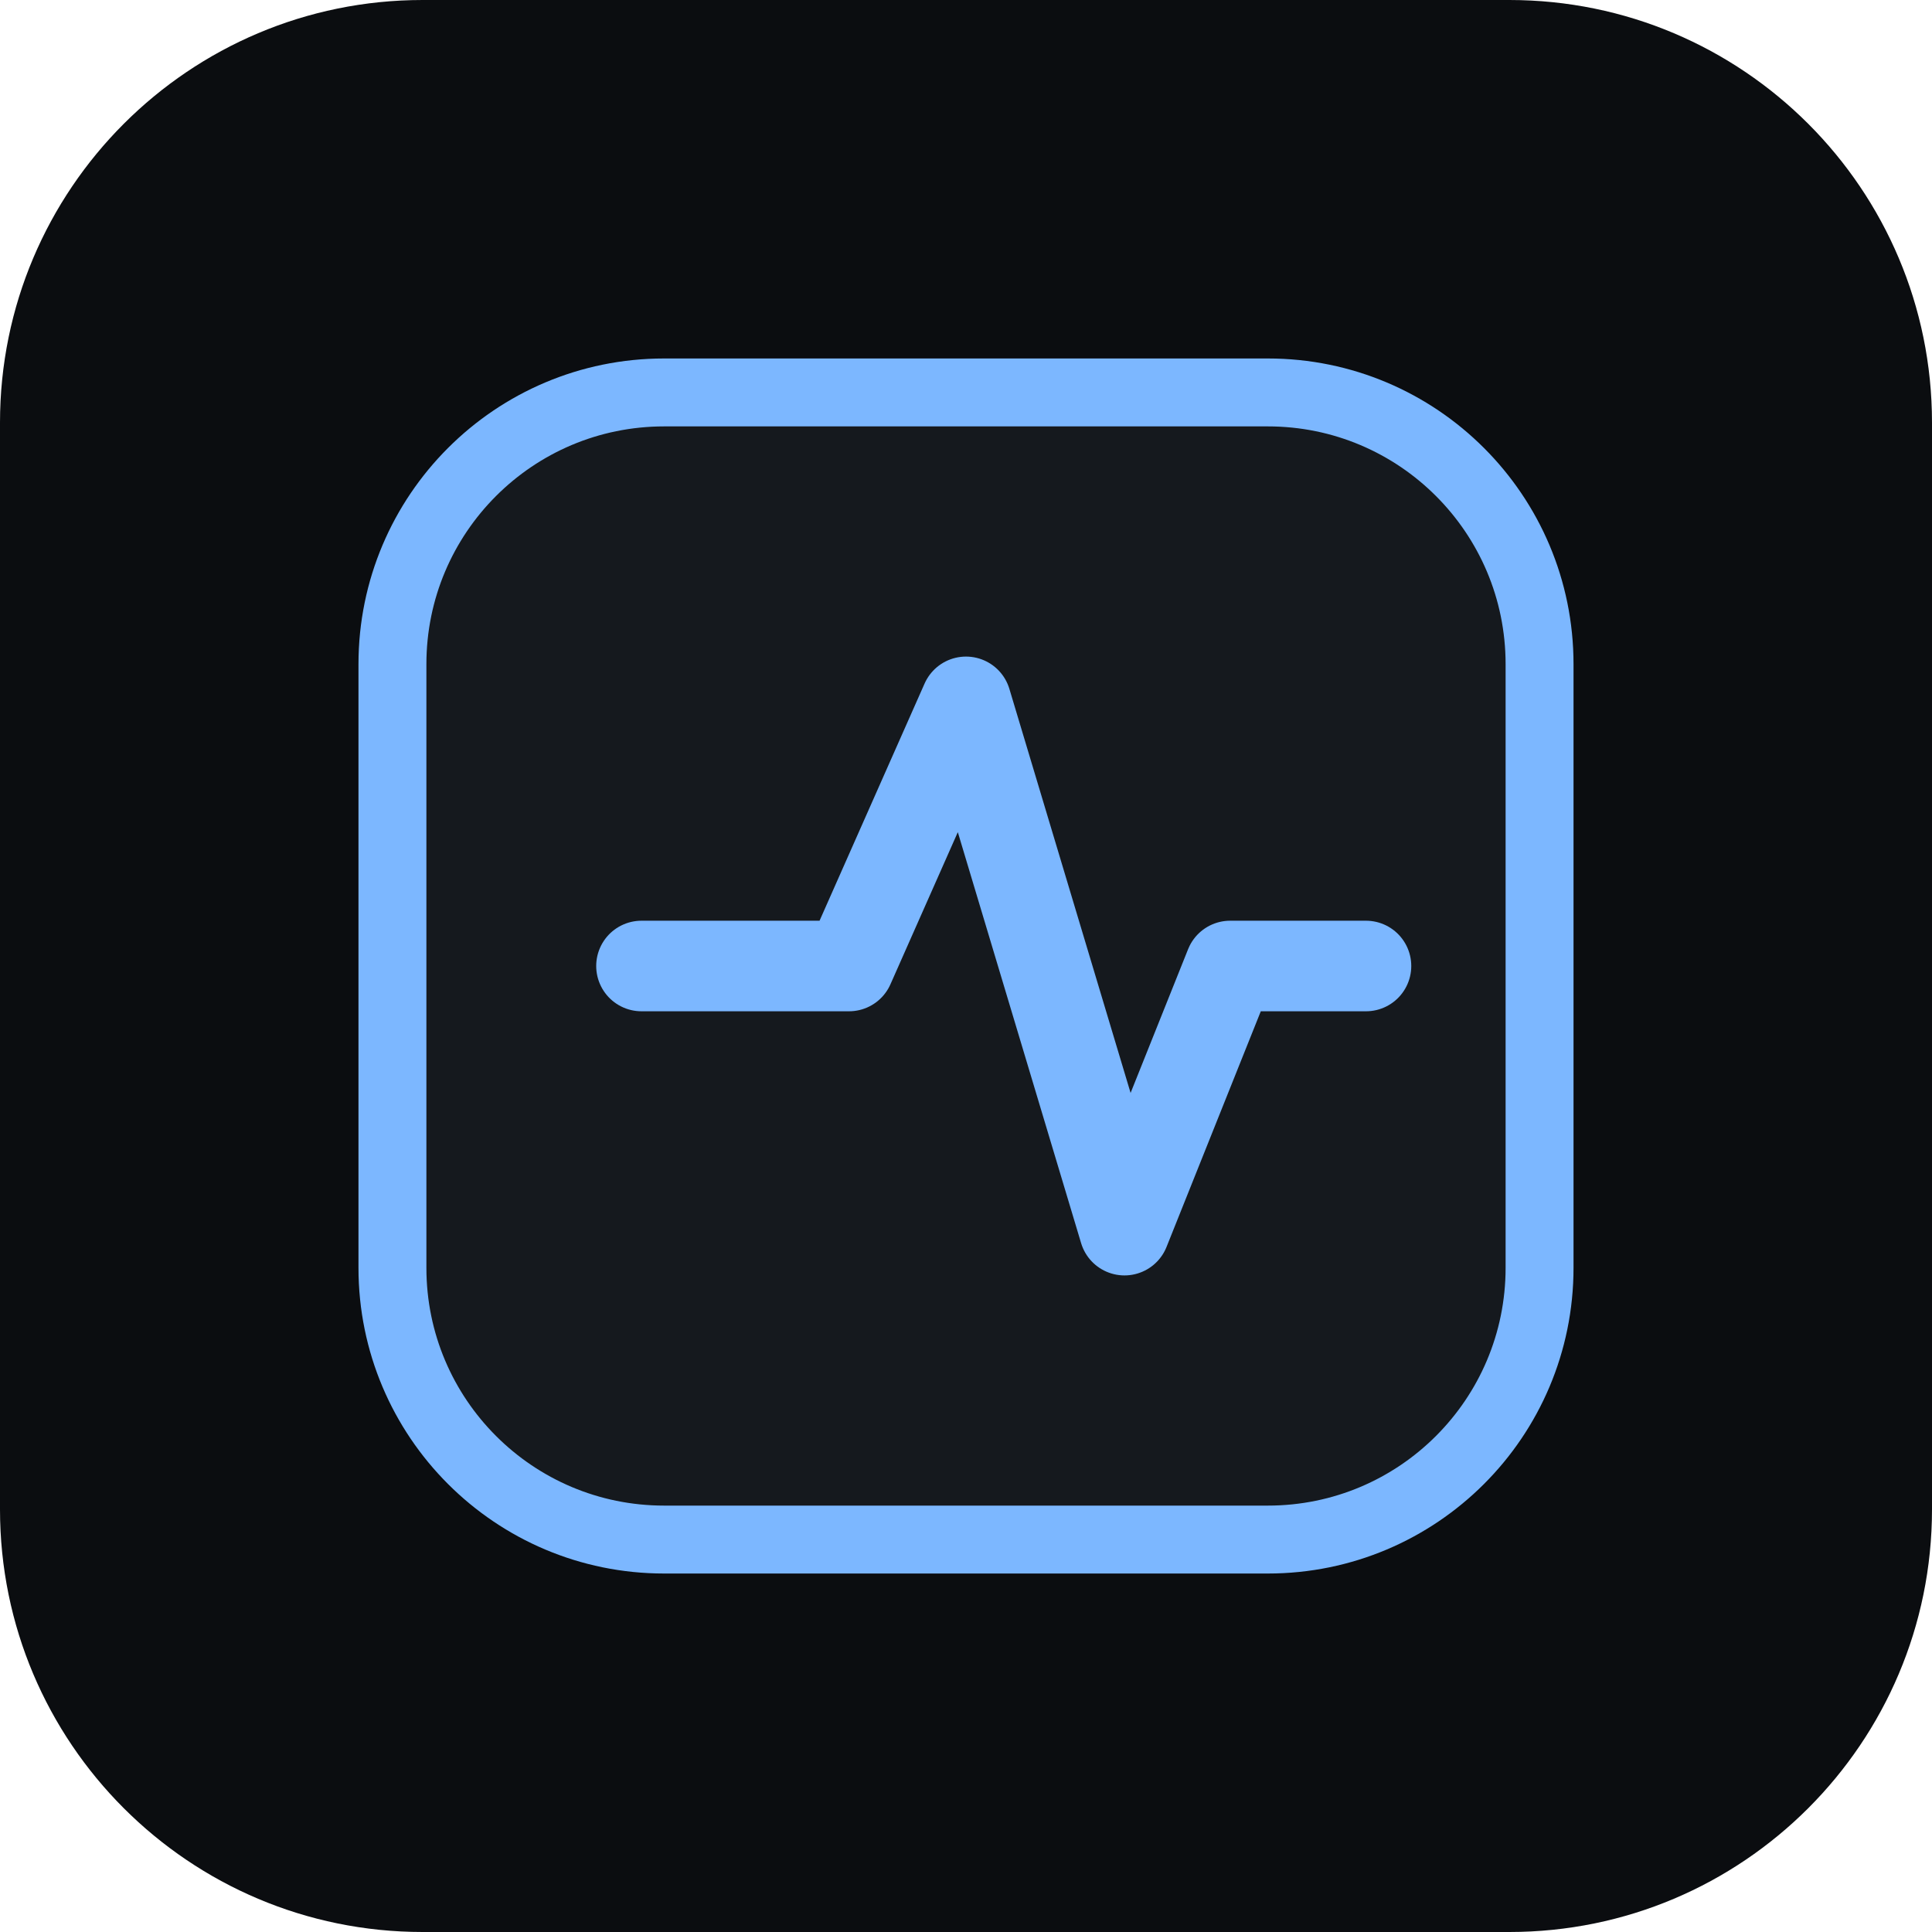
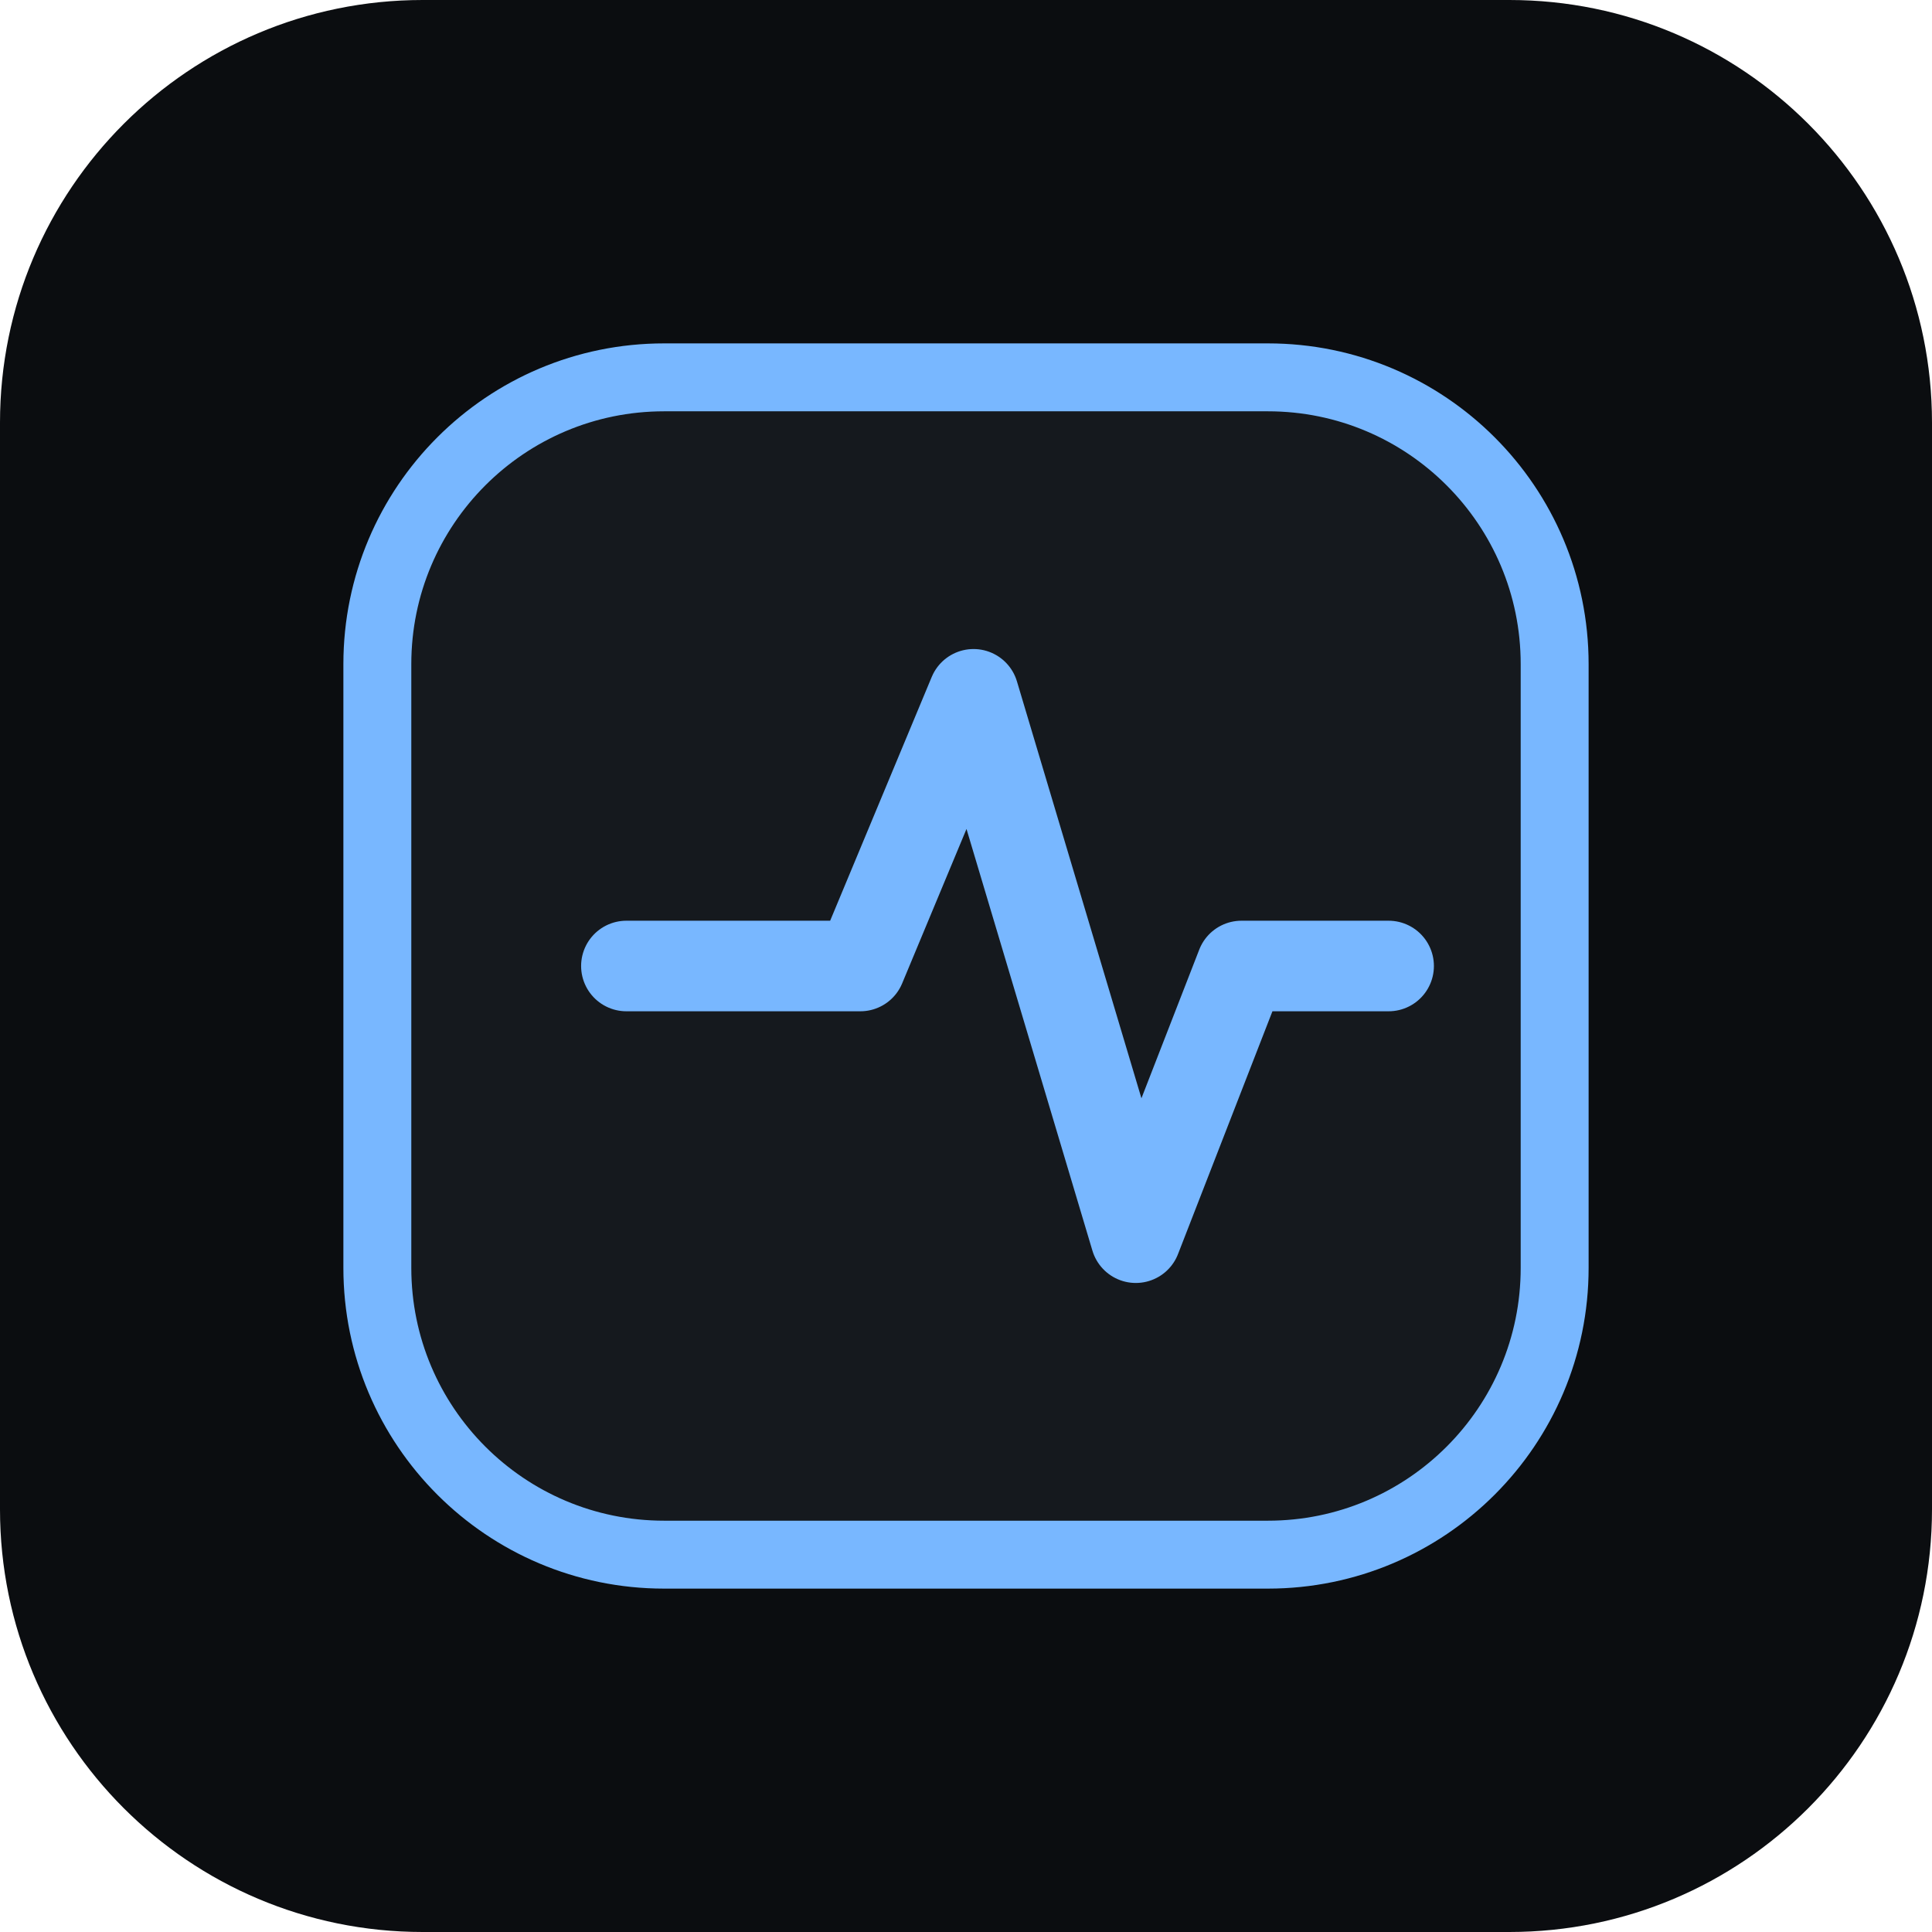
<svg xmlns="http://www.w3.org/2000/svg" viewBox="0 0 512 512">
  <rect width="512" height="512" rx="112" fill="#0b0d10" />
-   <rect x="104" y="104" width="304" height="304" rx="72" fill="#15191e" stroke="#7cb7ff" stroke-width="18" />
-   <path d="M170 256h55l31-70 42 140 28-70h36" fill="none" stroke="#7cb7ff" stroke-width="24" stroke-linecap="round" stroke-linejoin="round" />
+   <rect x="100" y="100" width="312" height="312" rx="76" fill="#15191e" stroke="#78b7ff" stroke-width="18" />
+   <path d="M166 256h62l30-72 43 144 28-72h39" fill="none" stroke="#78b7ff" stroke-width="24" stroke-linecap="round" stroke-linejoin="round" />
</svg>
